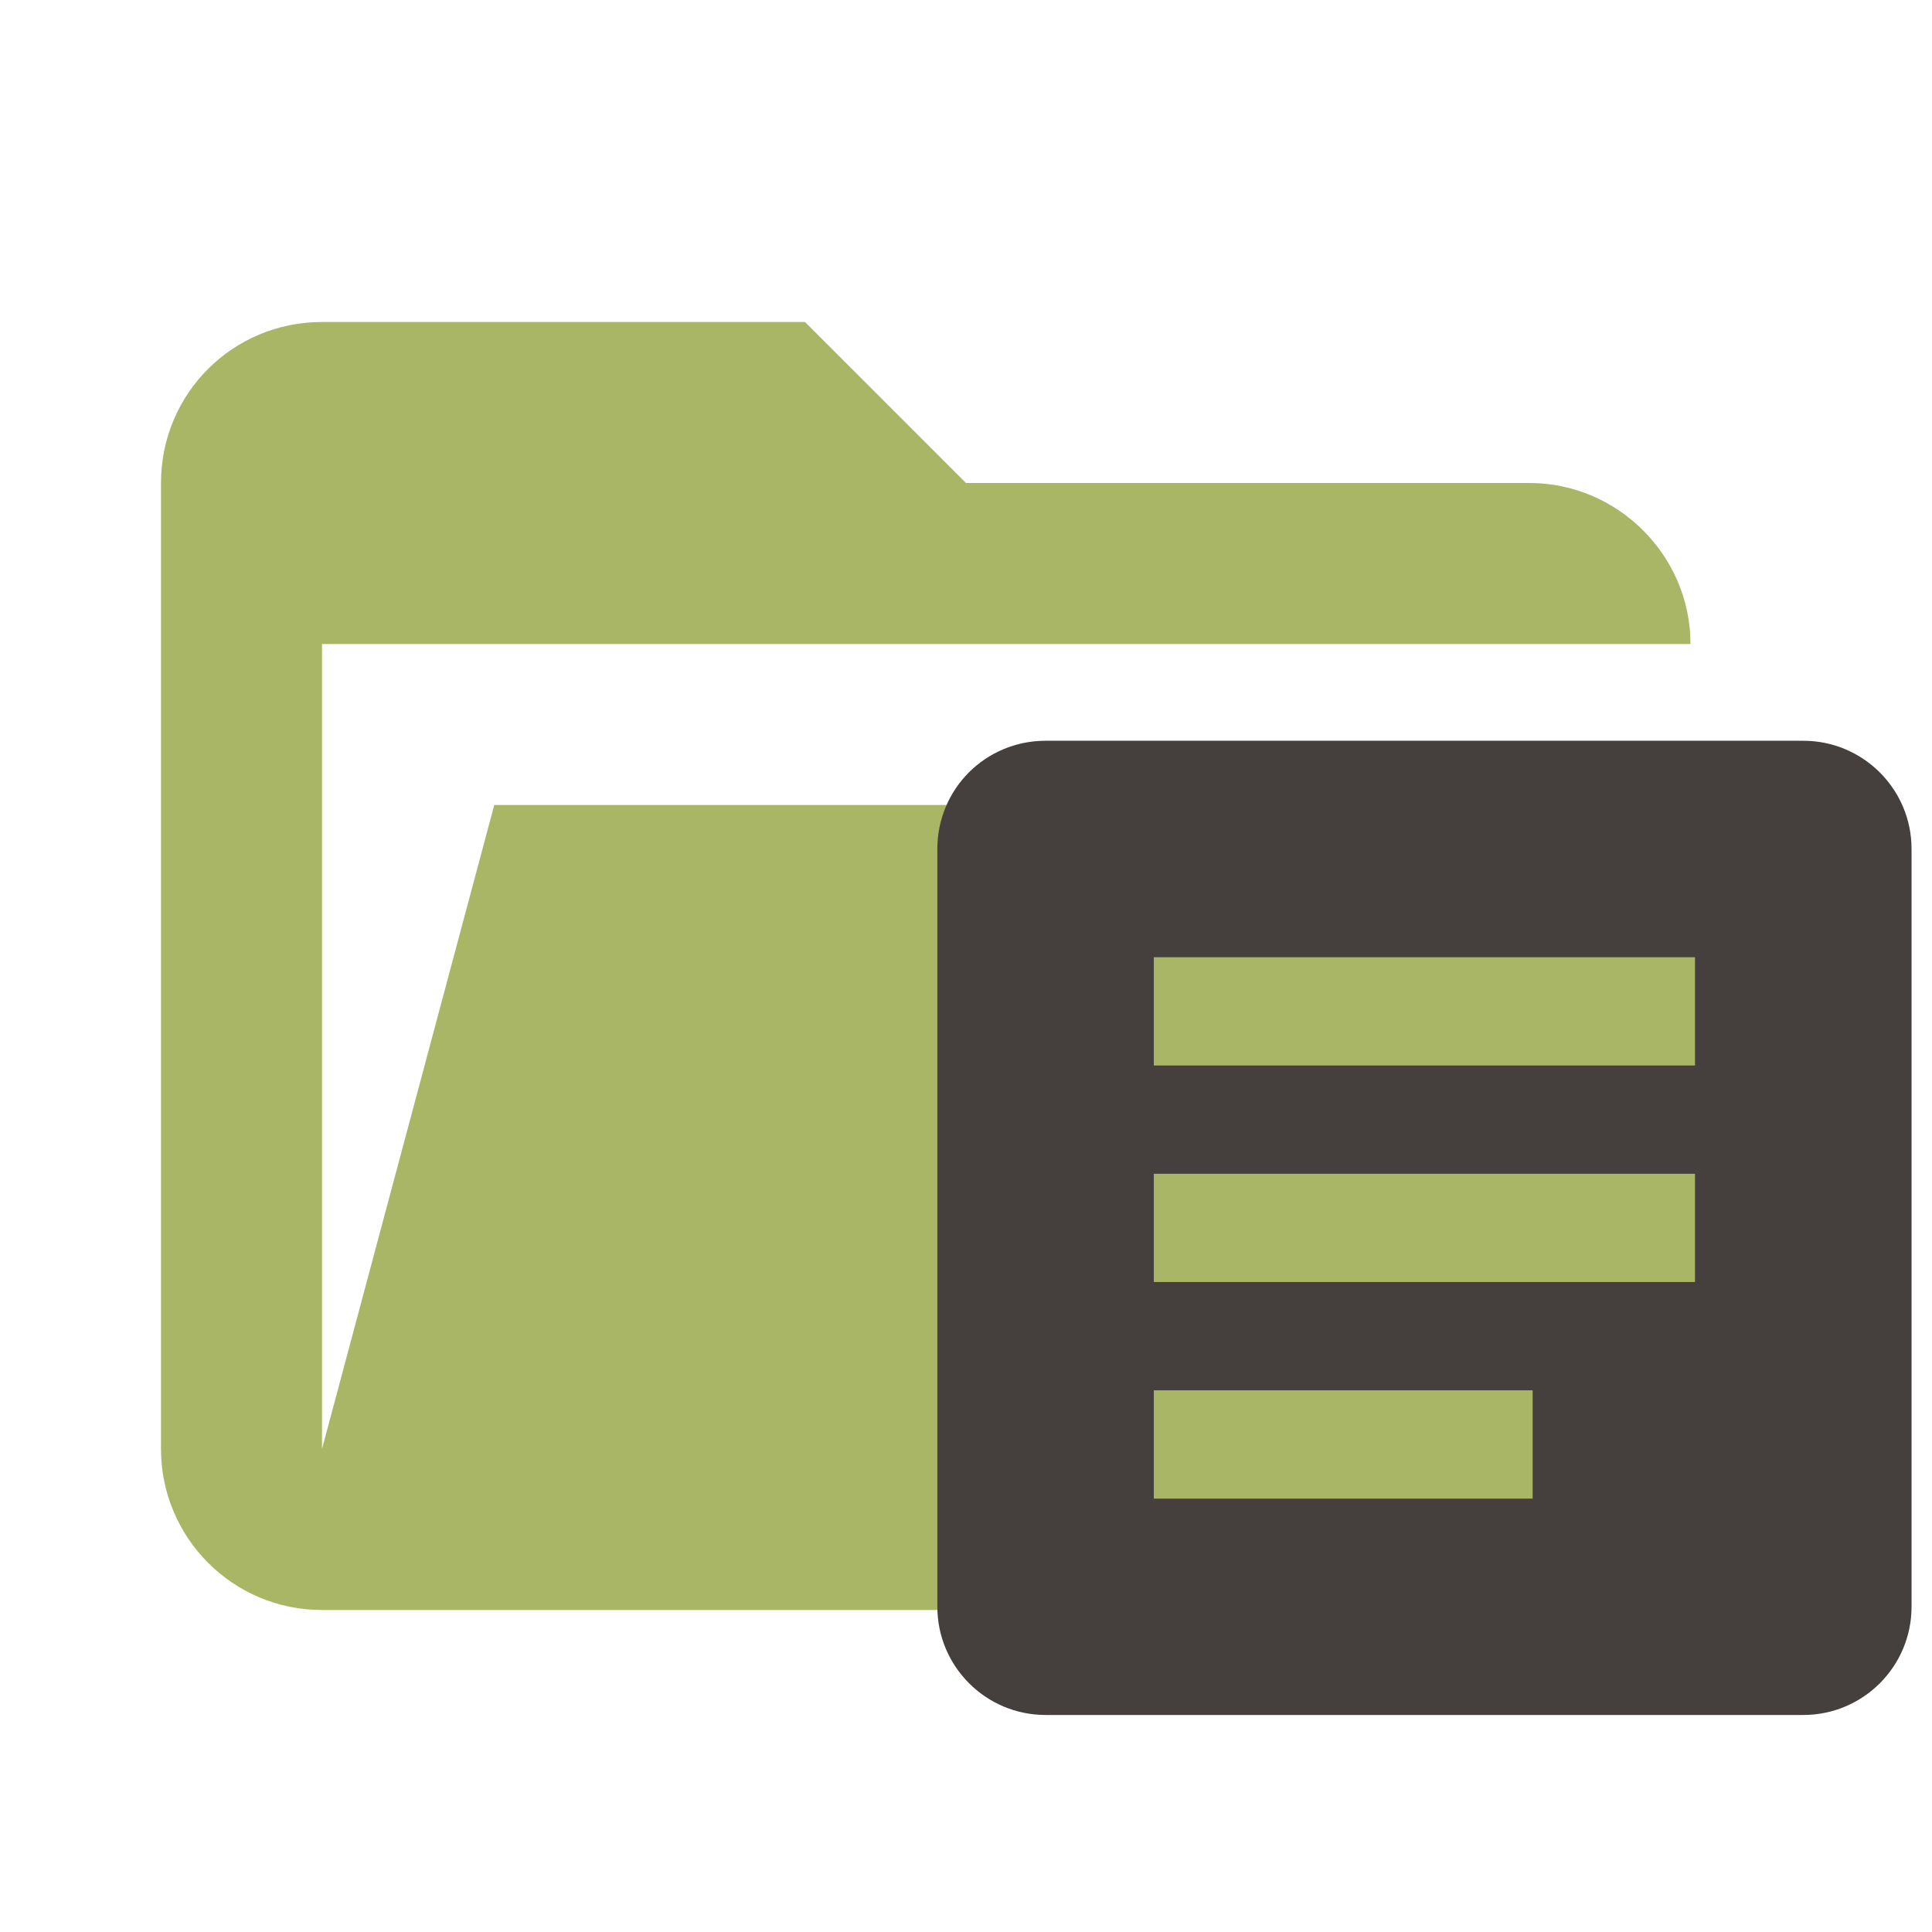
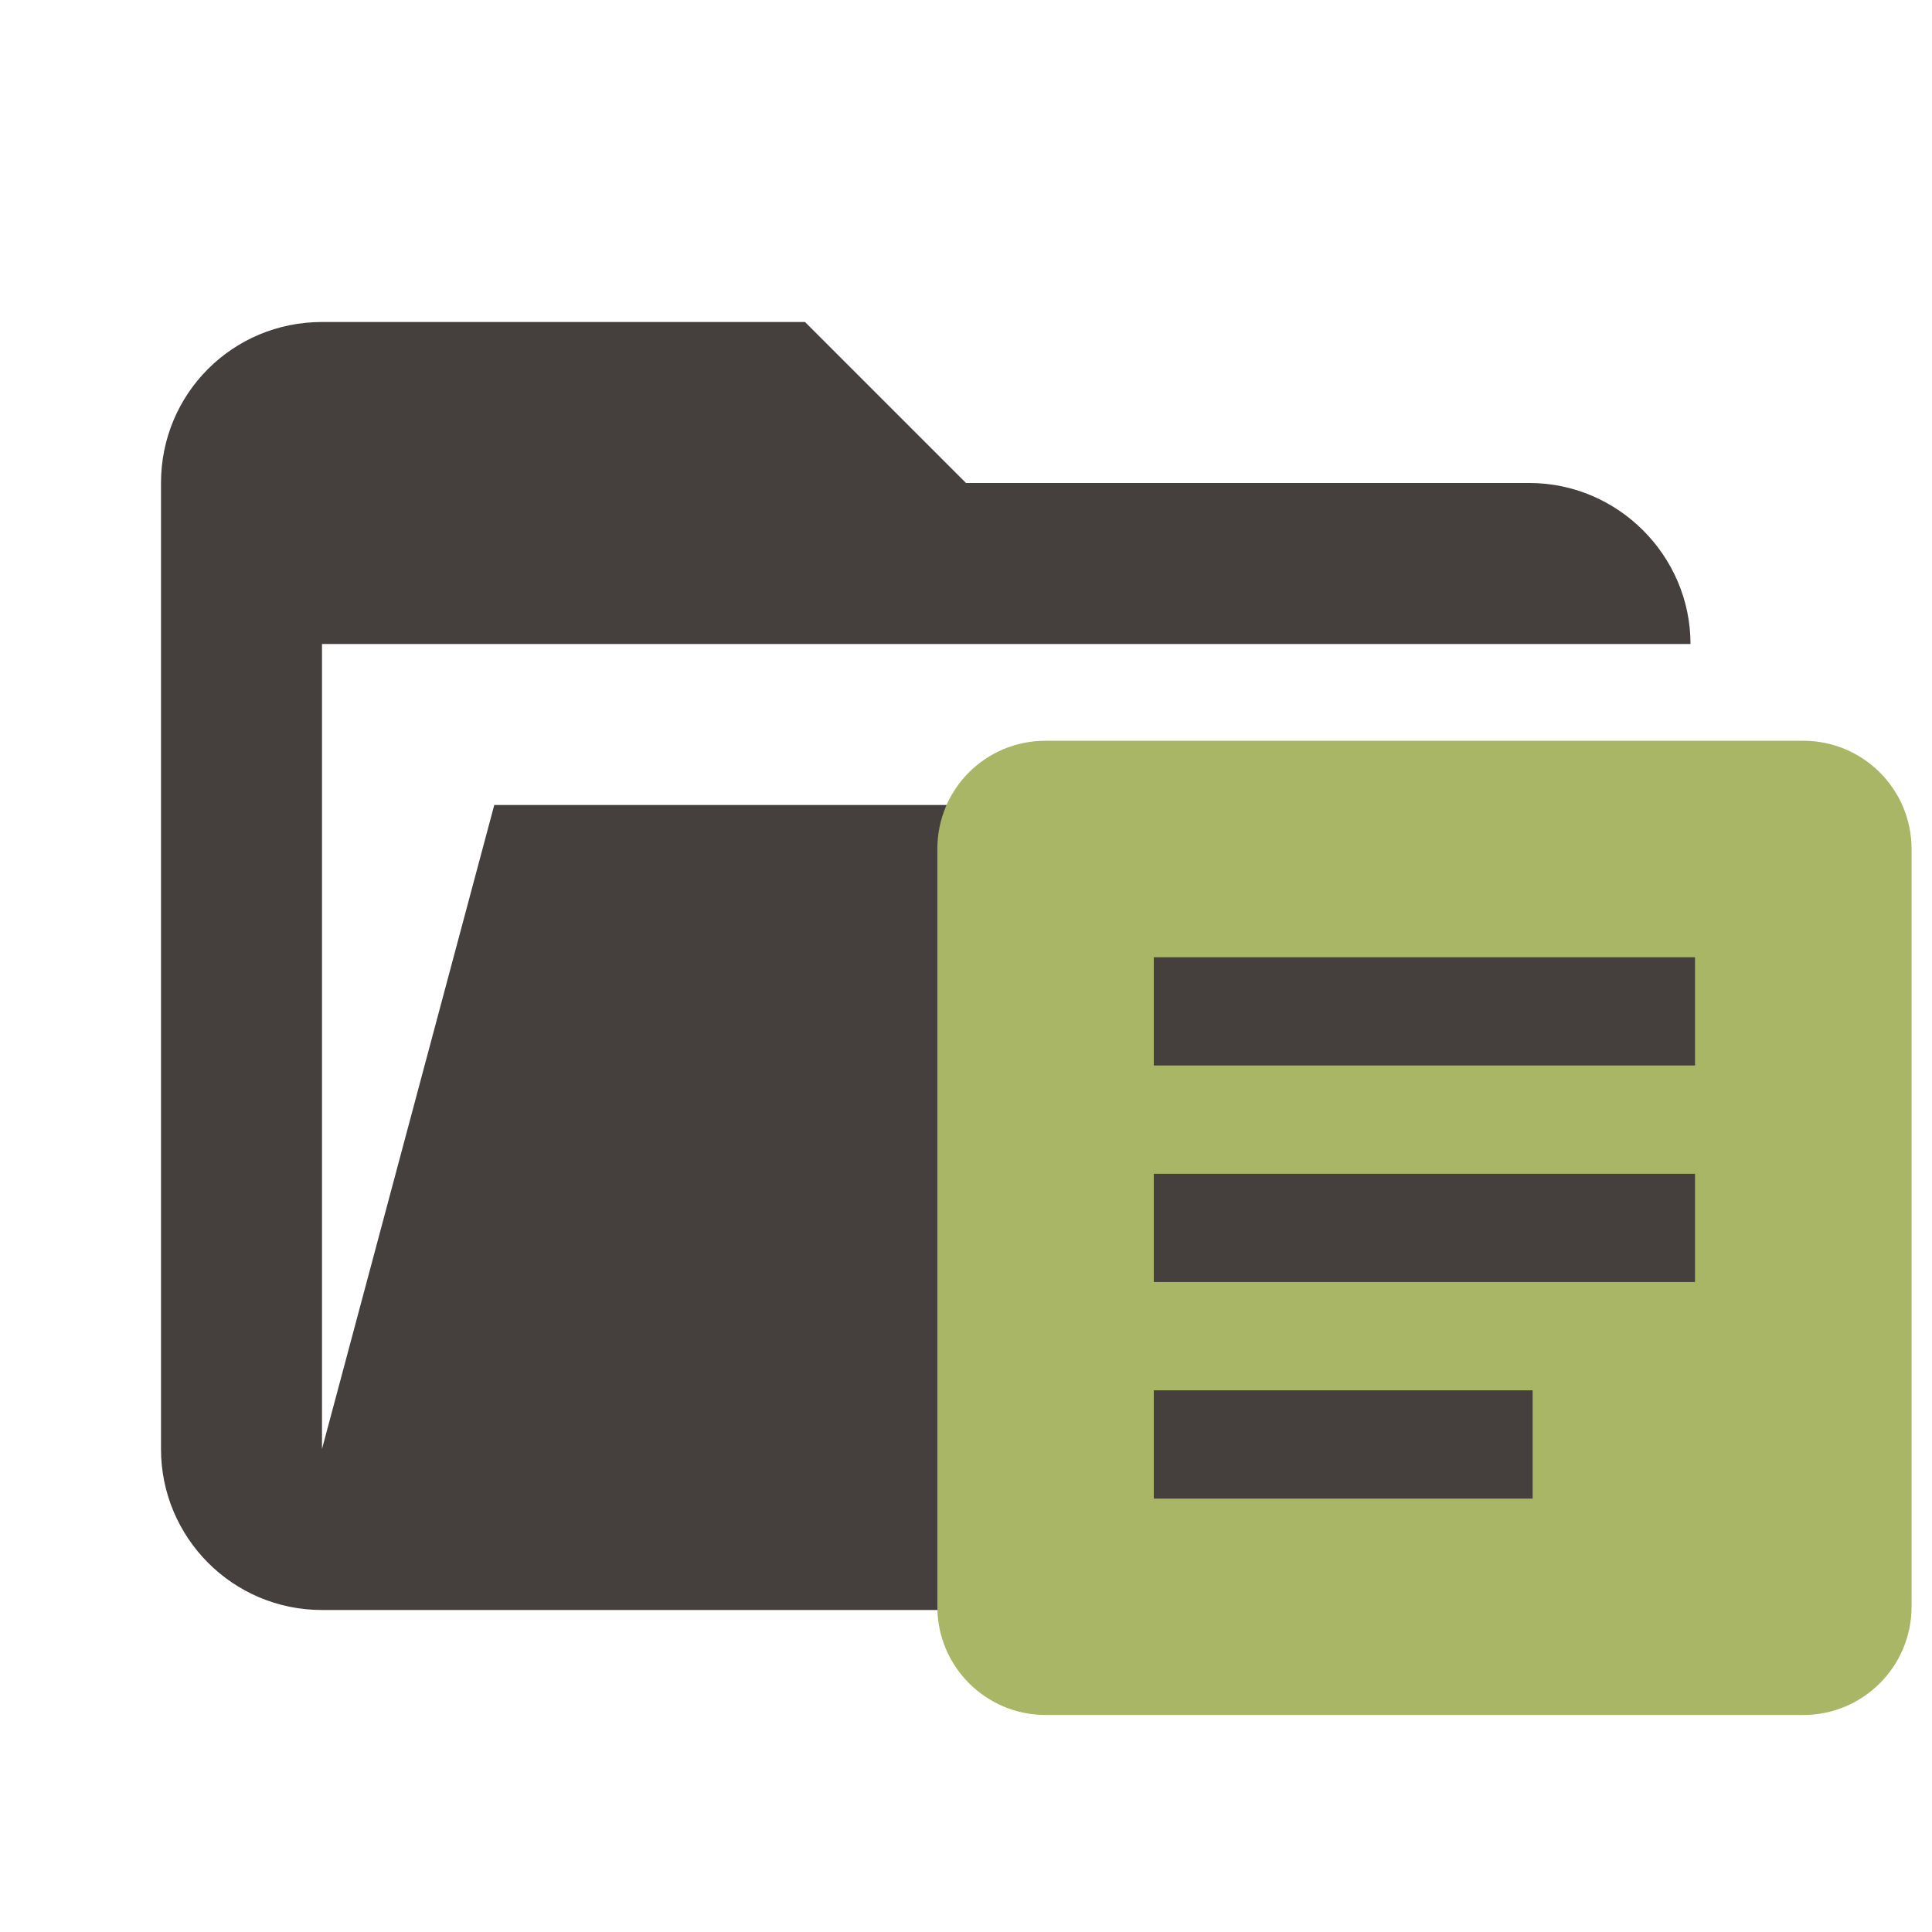
<svg xmlns="http://www.w3.org/2000/svg" clip-rule="evenodd" stroke-linejoin="round" stroke-miterlimit="1.414" version="1.1" viewBox="0 0 24 24" xml:space="preserve">
-   <path d="m19 20h-15c-1.11 0-2-0.9-2-2v-12c0-1.11 0.89-2 2-2h6l2 2h7c1.097 0 2 0.903 2 2h-17v10l2.14-8h17.07l-2.28 8.5c-0.23 0.87-1.01 1.5-1.93 1.5z" fill="#a9b665" />
-   <path d="m19.039 18.616h-4.706v-1.345h4.706m2.017-1.345h-6.723v-1.345h6.723m0-1.345h-6.723v-1.345h6.723m1.345-2.689h-9.412c-0.746 0-1.345 0.598-1.345 1.345v9.412a1.345 1.345 0 0 0 1.345 1.345h9.412a1.345 1.345 0 0 0 1.345 -1.345v-9.412c0-0.746-0.605-1.345-1.345-1.345z" fill="#45403d" stroke-width=".672" />
+   <path d="m19 20h-15c-1.11 0-2-0.9-2-2v-12c0-1.11 0.89-2 2-2h6l2 2h7c1.097 0 2 0.903 2 2h-17v10l2.14-8h17.07l-2.28 8.5c-0.23 0.87-1.01 1.5-1.93 1.5z" fill="#45403d" />
+   <path d="m19.039 18.616h-4.706v-1.345h4.706m2.017-1.345h-6.723v-1.345h6.723m0-1.345h-6.723v-1.345h6.723m1.345-2.689h-9.412c-0.746 0-1.345 0.598-1.345 1.345v9.412a1.345 1.345 0 0 0 1.345 1.345h9.412a1.345 1.345 0 0 0 1.345 -1.345v-9.412c0-0.746-0.605-1.345-1.345-1.345z" fill="#a9b665" stroke-width=".672" />
</svg>
